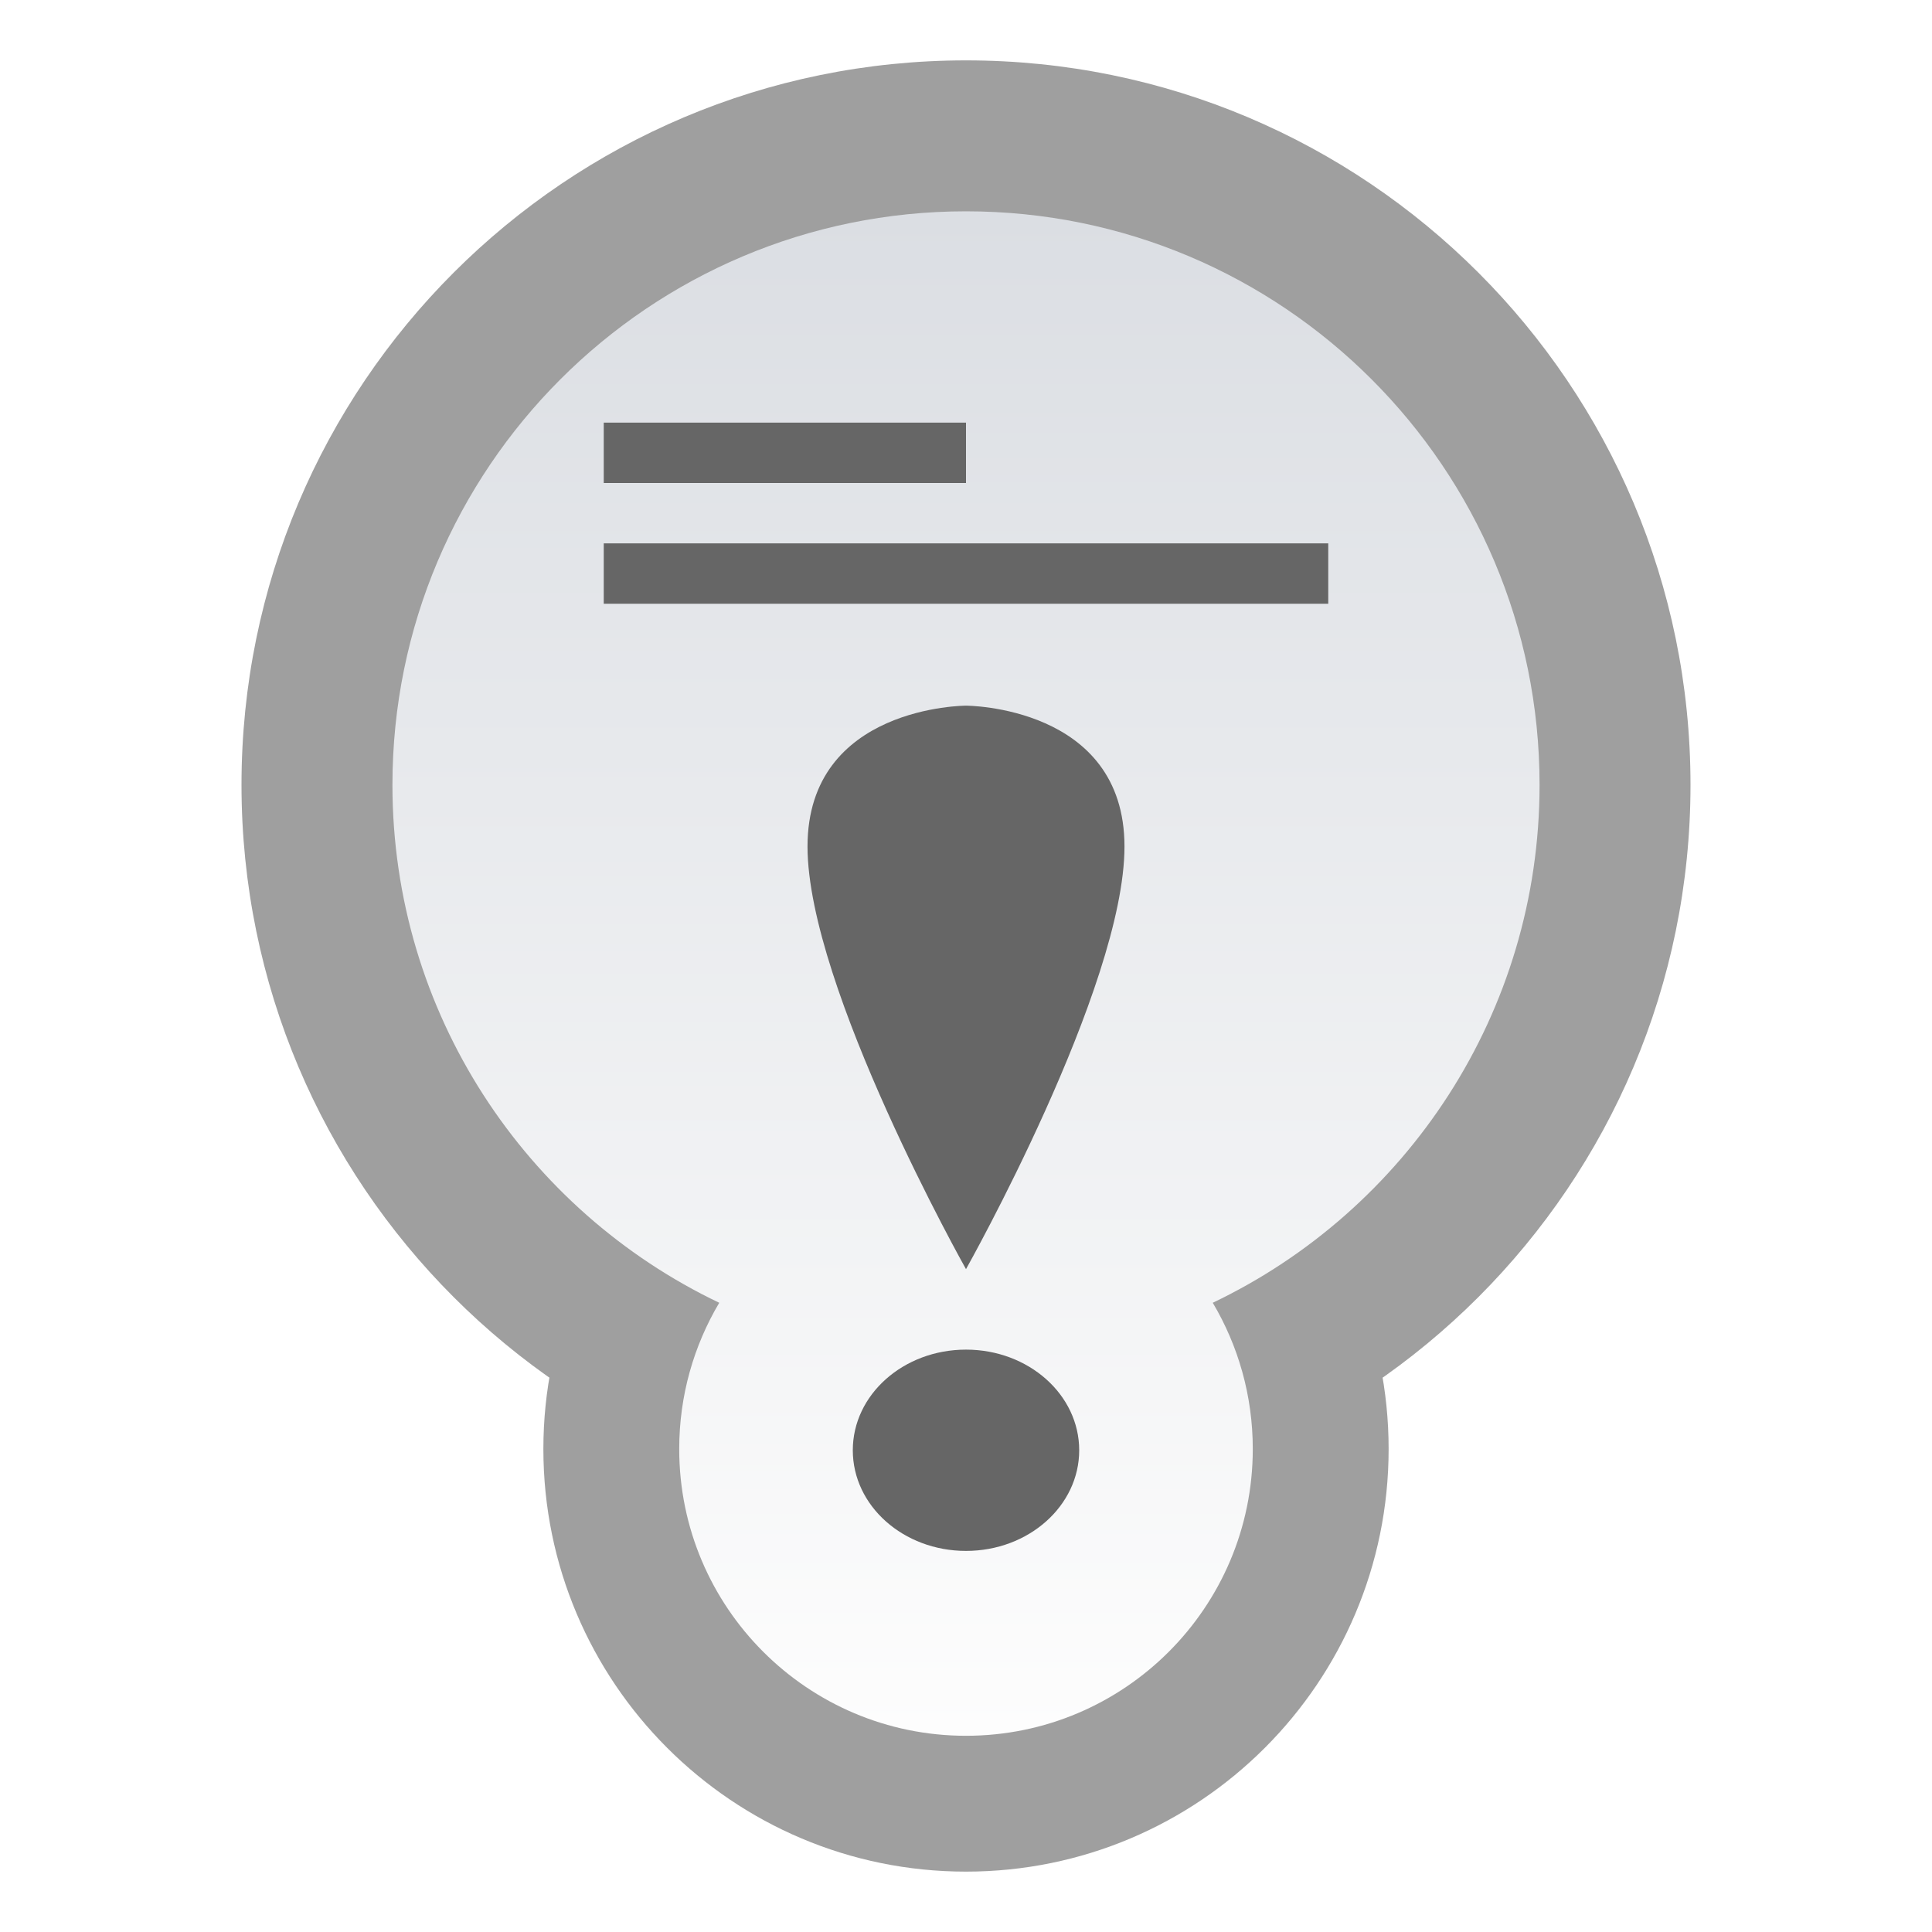
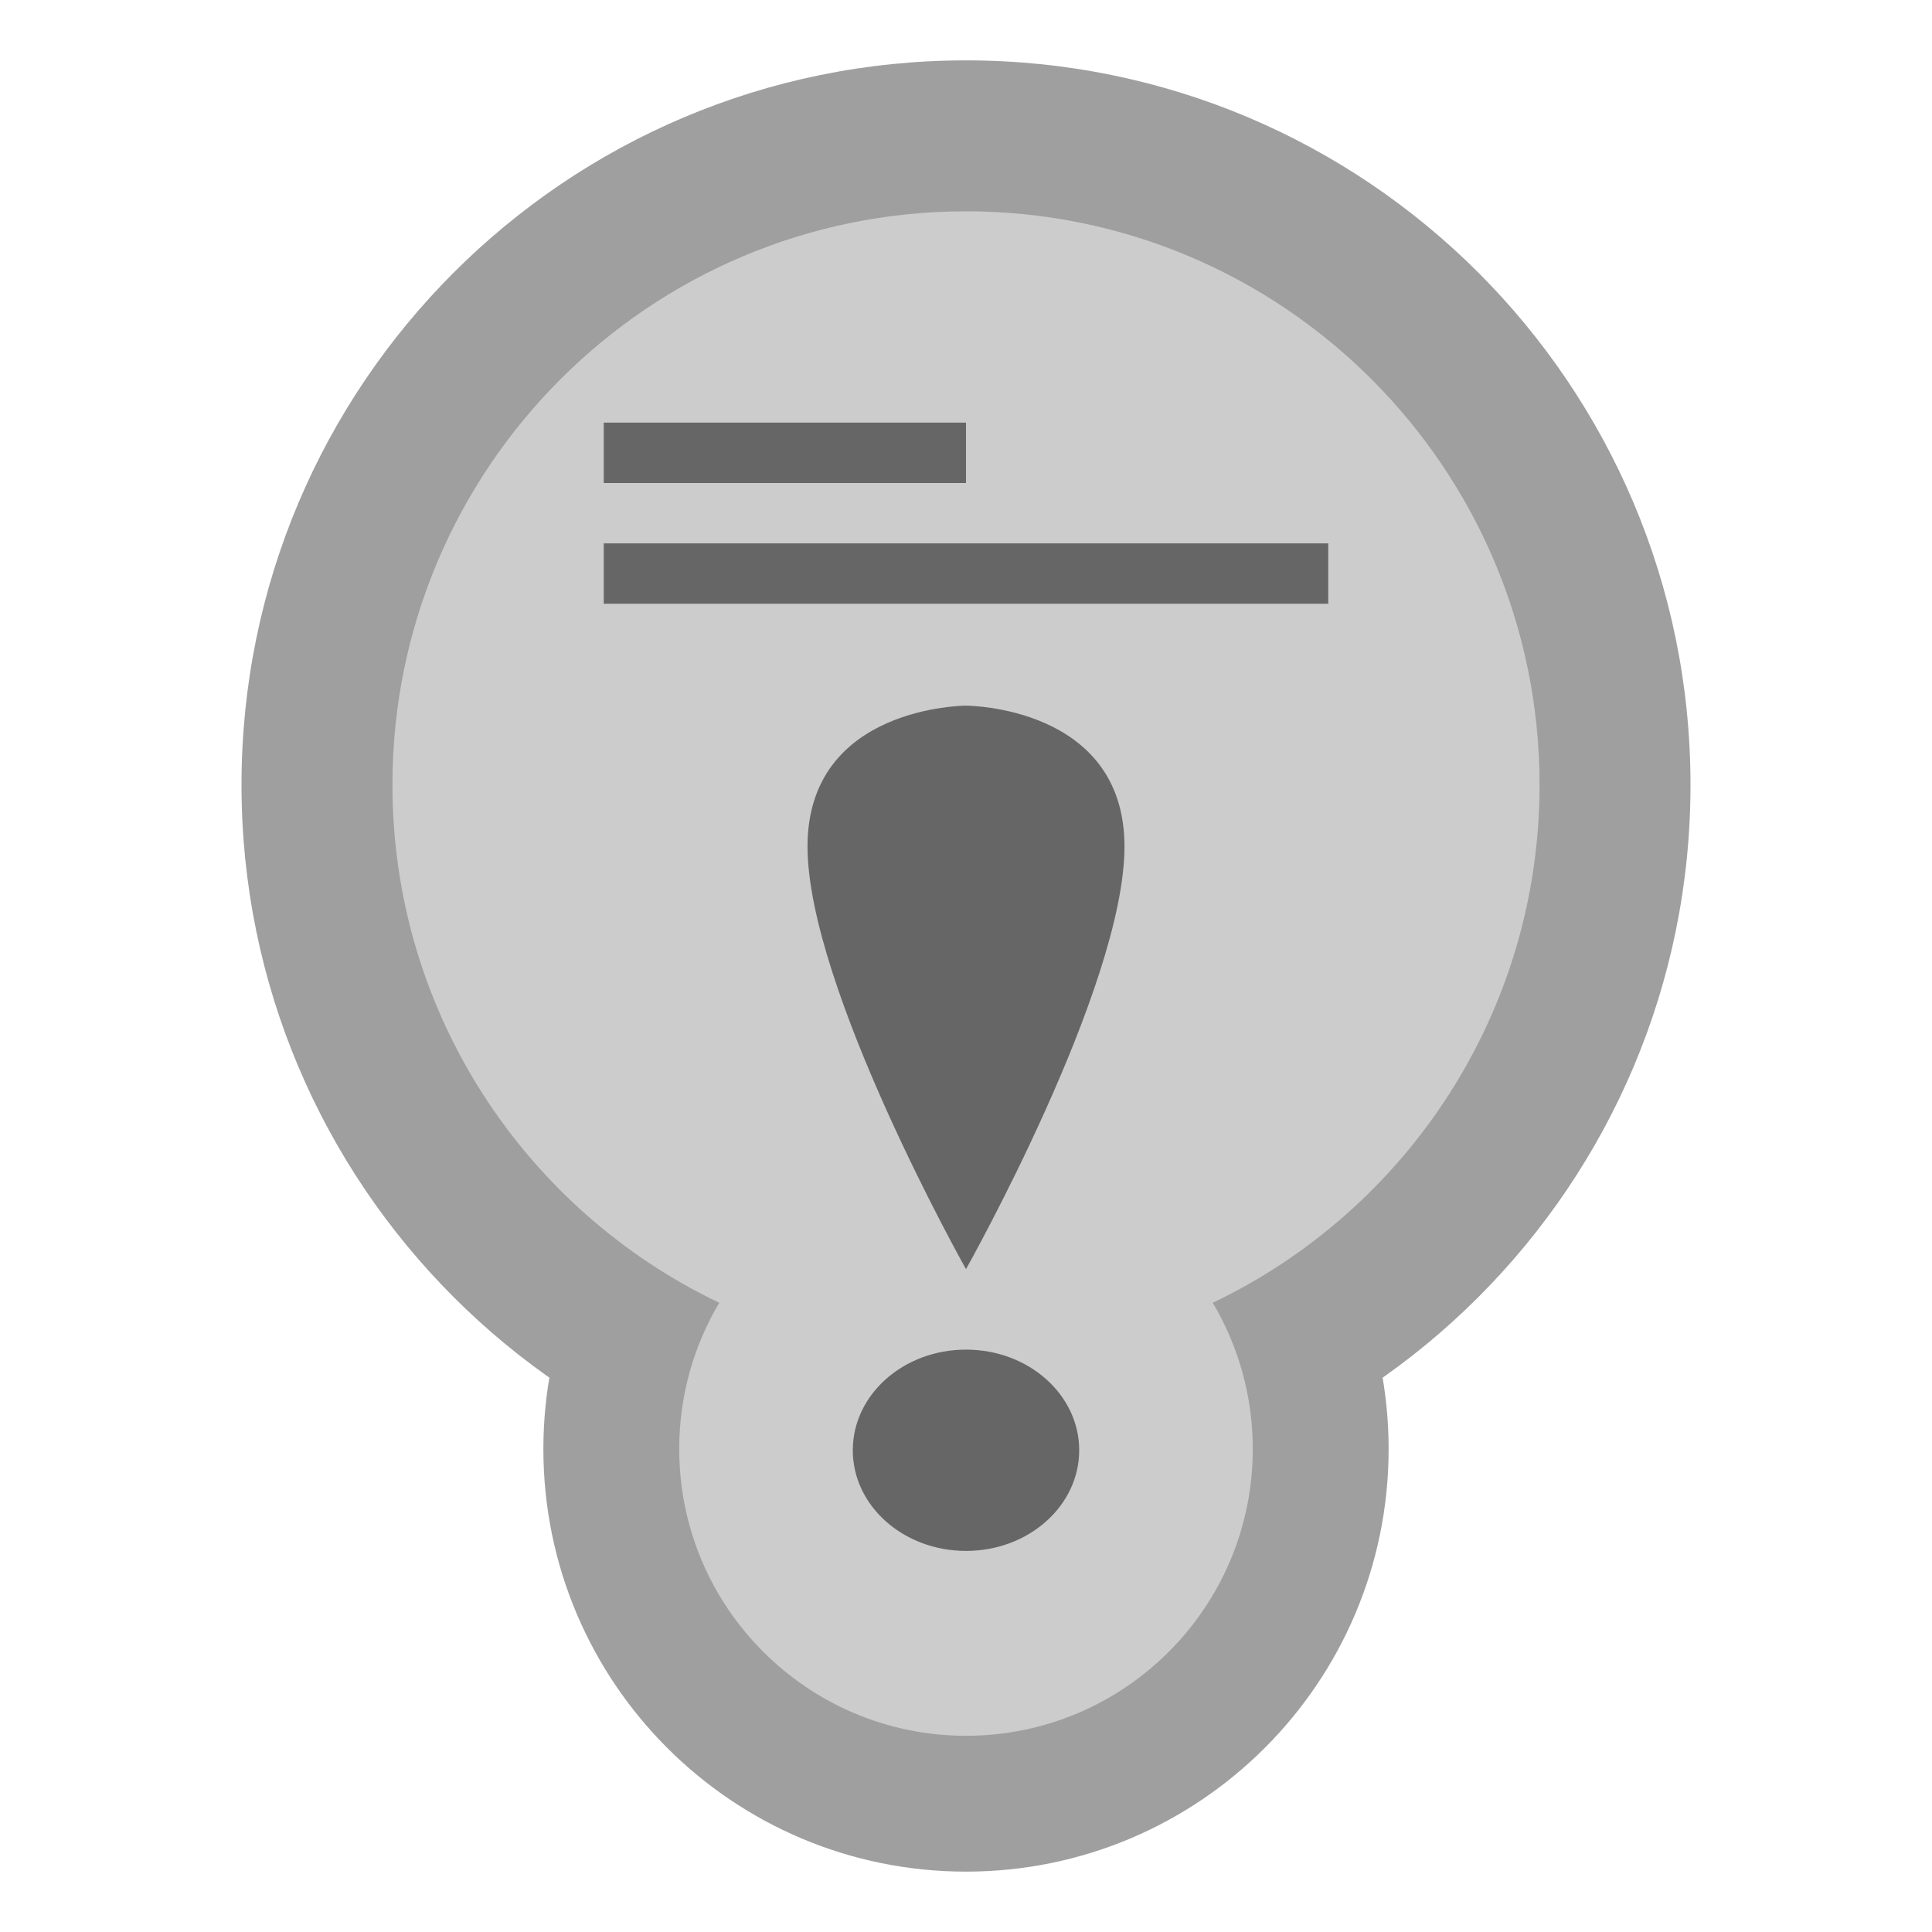
<svg xmlns="http://www.w3.org/2000/svg" id="svg31" version="1.1" viewBox="0 0 32 32">
  <defs id="defs7">
    <linearGradient id="sticky_read-a" x1="13.834" x2="13.834" y2="24.072" gradientTransform="matrix(0.8674531,0,0,1.1528,4,1)" y1="2.169" gradientUnits="userSpaceOnUse">
      <stop id="stop2" stop-color="#DBDEE3" offset="0" />
      <stop id="stop4" stop-color="#FDFDFD" offset="1" />
    </linearGradient>
  </defs>
  <path id="path9" d="M 0,0 H 32 V 32 H 0 Z" style="fill:none;fill-rule:evenodd" />
  <path id="path11" d="M 28,13 C 28,19.627 22.628,25 16,25 9.373,25 4,19.627 4,13 4,6.372 9.373,1 16,1 22.628,1 28,6.372 28,13" fill="#9f9f9f" style="fill-rule:evenodd" />
  <path id="path13" d="m 23,24 c 0,3.866 -3.134,7 -7,7 -3.866,0 -7,-3.134 -7,-7 0,-3.866 3.134,-7 7,-7 3.866,0 7,3.134 7,7" fill="#9f9f9f" style="fill-rule:evenodd" />
  <path id="path15" d="M 27,13 C 27,19.075 22.075,24 16,24 9.925,24 5,19.075 5,13 5,6.925 9.925,2 16,2 22.075,2 27,6.925 27,13" fill="#9f9f9f" style="fill-rule:evenodd" />
  <path id="path17" d="m 22,24 c 0,3.313 -2.686,6 -6,6 -3.314,0 -6,-2.687 -6,-6 0,-3.314 2.686,-6 6,-6 3.314,0 6,2.686 6,6" fill="#9f9f9f" style="fill-rule:evenodd" />
-   <path id="path23" d="m 16,3.5 c 5.247,0 9.5,4.253 9.5,9.5 0,3.783 -2.212,7.05 -5.413,8.578 0.421,0.709 0.663,1.537 0.663,2.422 0,2.623 -2.127,4.75 -4.75,4.75 -2.623,0 -4.75,-2.127 -4.75,-4.75 0,-0.885 0.242,-1.713 0.663,-2.422 C 8.712,20.05 6.5,16.783 6.5,13 c 0,-5.247 4.253,-9.5 9.5,-9.5 z" fill="url(#sticky_read-a)" style="fill:url(#sticky_read-a);fill-rule:evenodd" />
+   <path id="path23" d="m 16,3.5 c 5.247,0 9.5,4.253 9.5,9.5 0,3.783 -2.212,7.05 -5.413,8.578 0.421,0.709 0.663,1.537 0.663,2.422 0,2.623 -2.127,4.75 -4.75,4.75 -2.623,0 -4.75,-2.127 -4.75,-4.75 0,-0.885 0.242,-1.713 0.663,-2.422 C 8.712,20.05 6.5,16.783 6.5,13 c 0,-5.247 4.253,-9.5 9.5,-9.5 z" fill="url(#sticky_read-a)" style="fill:#cccccc;fill-rule:evenodd;fill-opacity:1" />
  <path id="path25" d="m 16,25.688 c 1.036,0 1.875,-0.746 1.875,-1.667 0,-0.921 -0.839,-1.667 -1.875,-1.667 -1.036,0 -1.875,0.746 -1.875,1.667 0,0.921 0.839,1.667 1.875,1.667 z m 0,-4.667 c 0,0 -2.625,-4.667 -2.625,-7 0,-2.333 2.625,-2.333 2.625,-2.333 0,0 2.625,0 2.625,2.333 0,2.333 -2.625,7 -2.625,7 z" fill="#666666" style="fill-rule:evenodd" />
  <path id="path27" d="M 10.545,10 H 22 V 9 H 10 v 1 h 0.545 z M 10.5,8 h 5.5 V 7 h -6 v 1 z" fill="#666666" style="fill-rule:evenodd" />
</svg>
